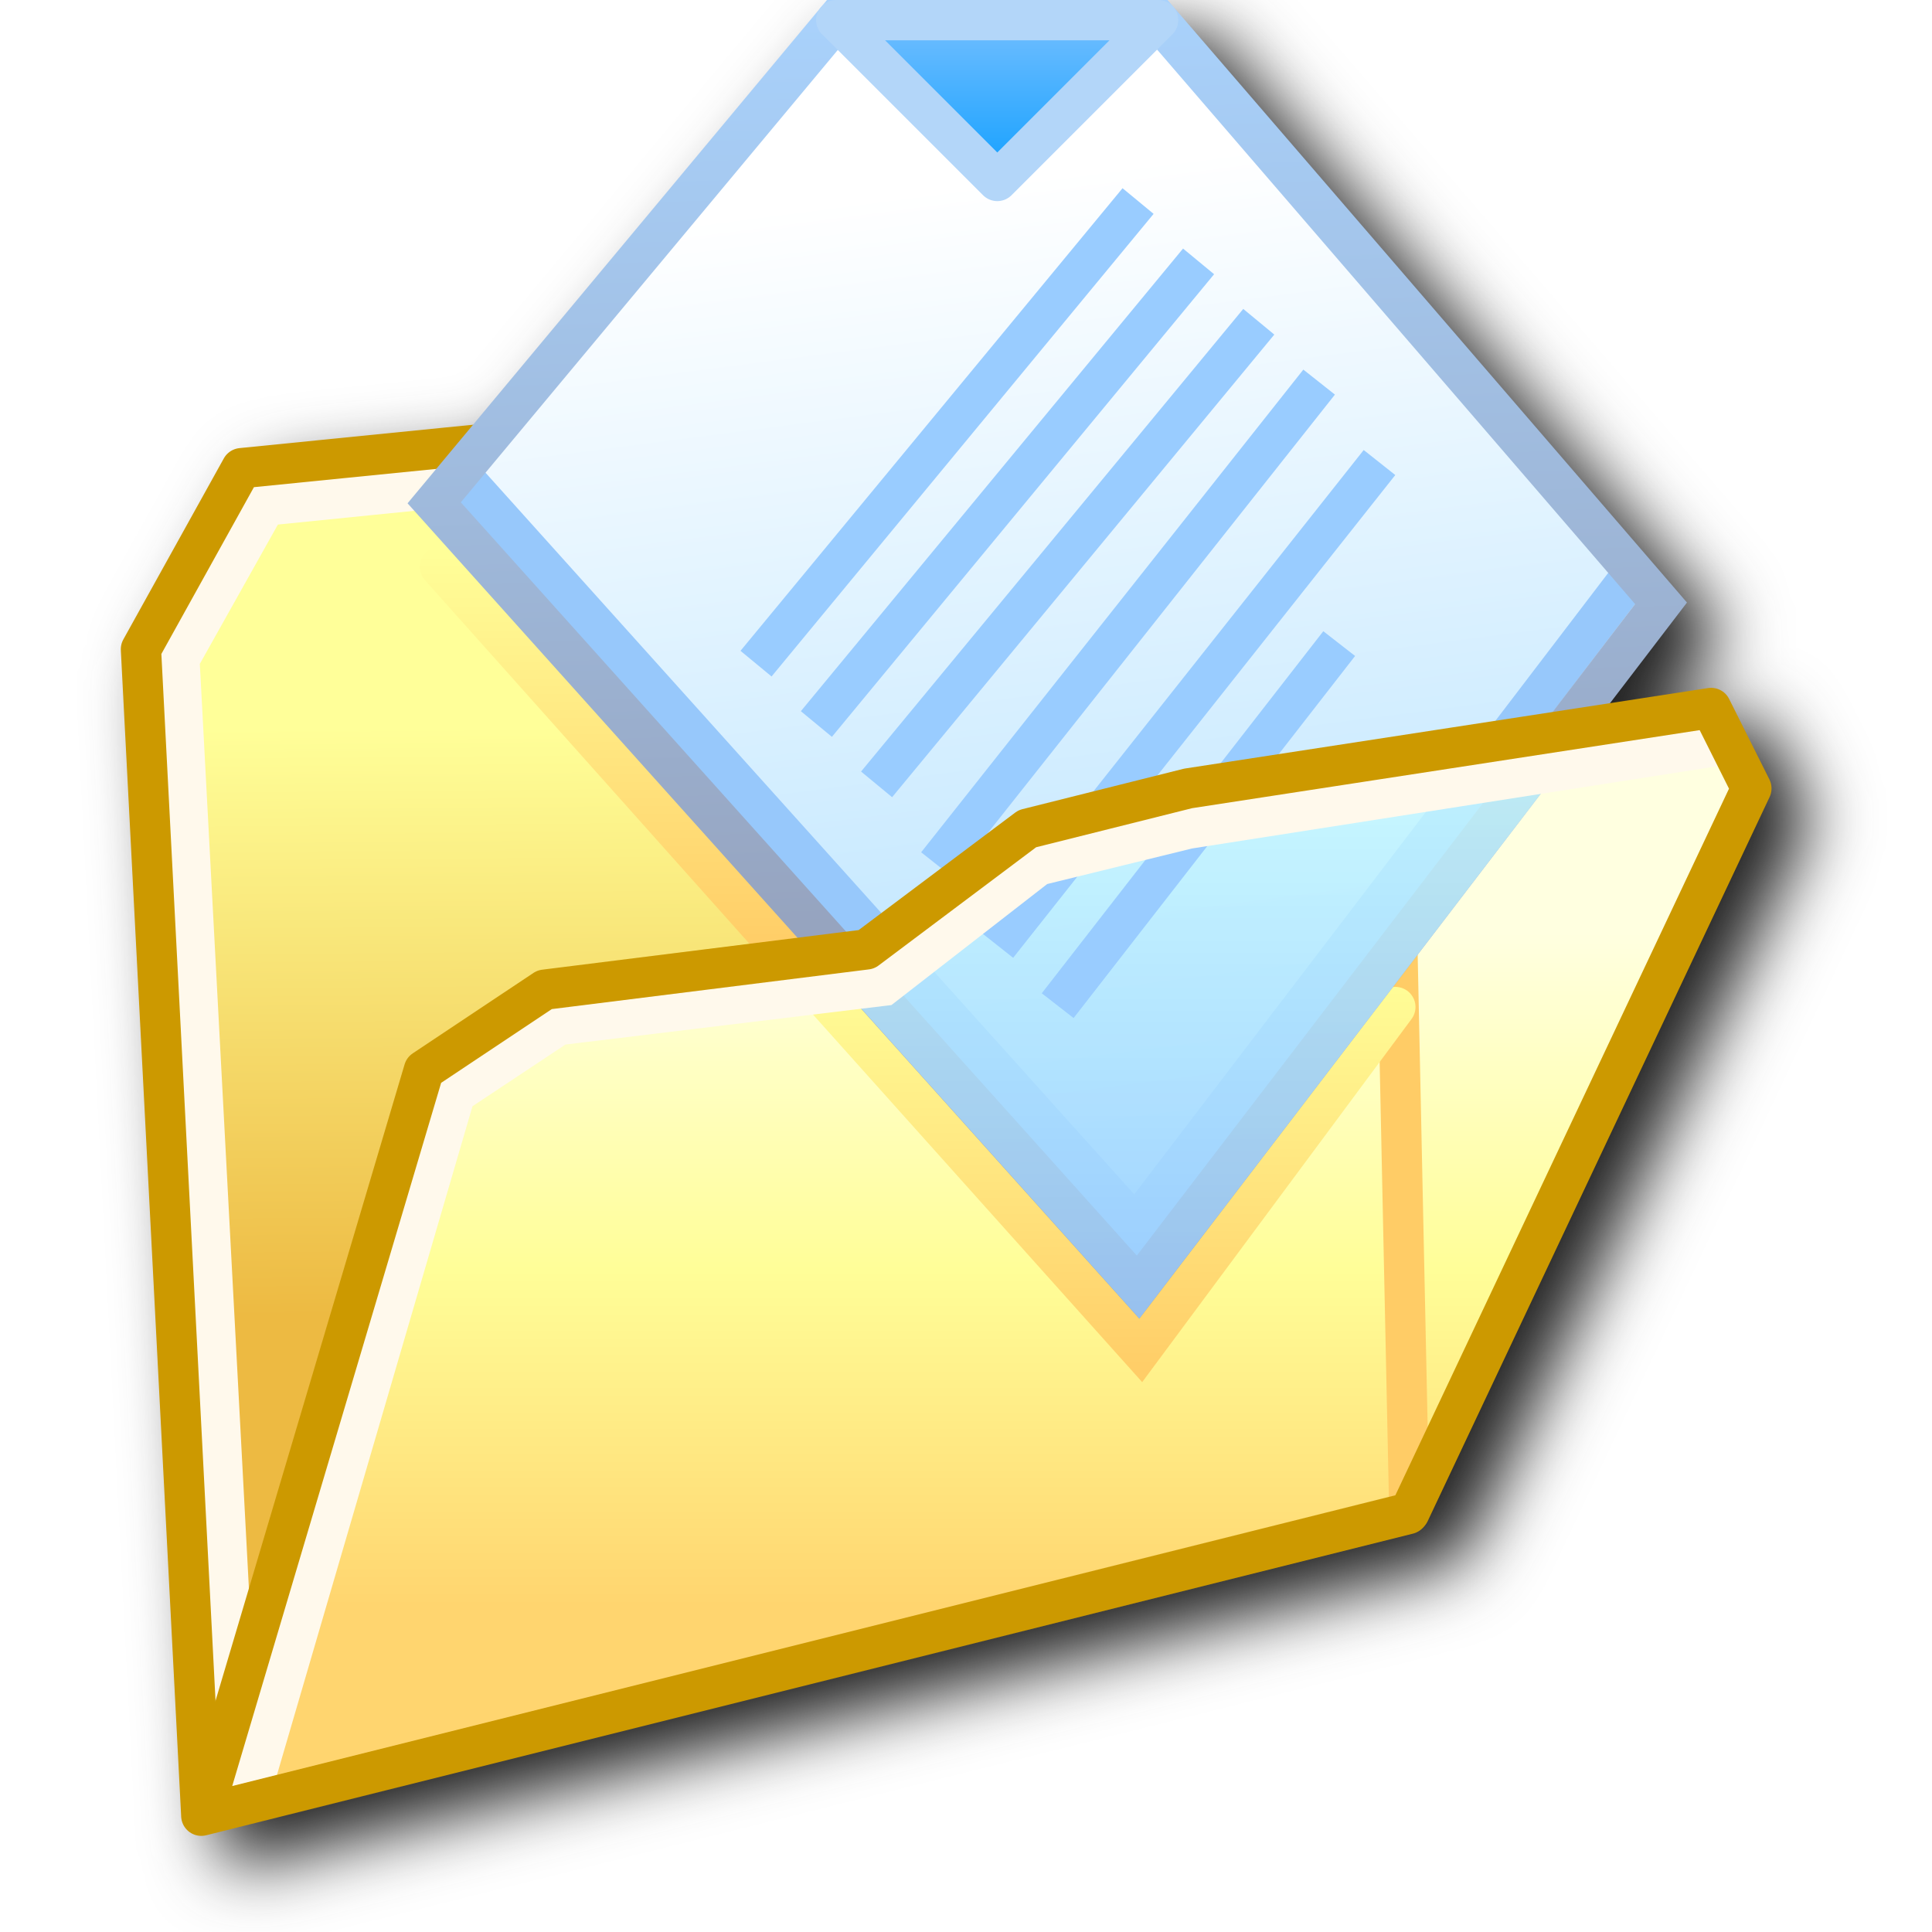
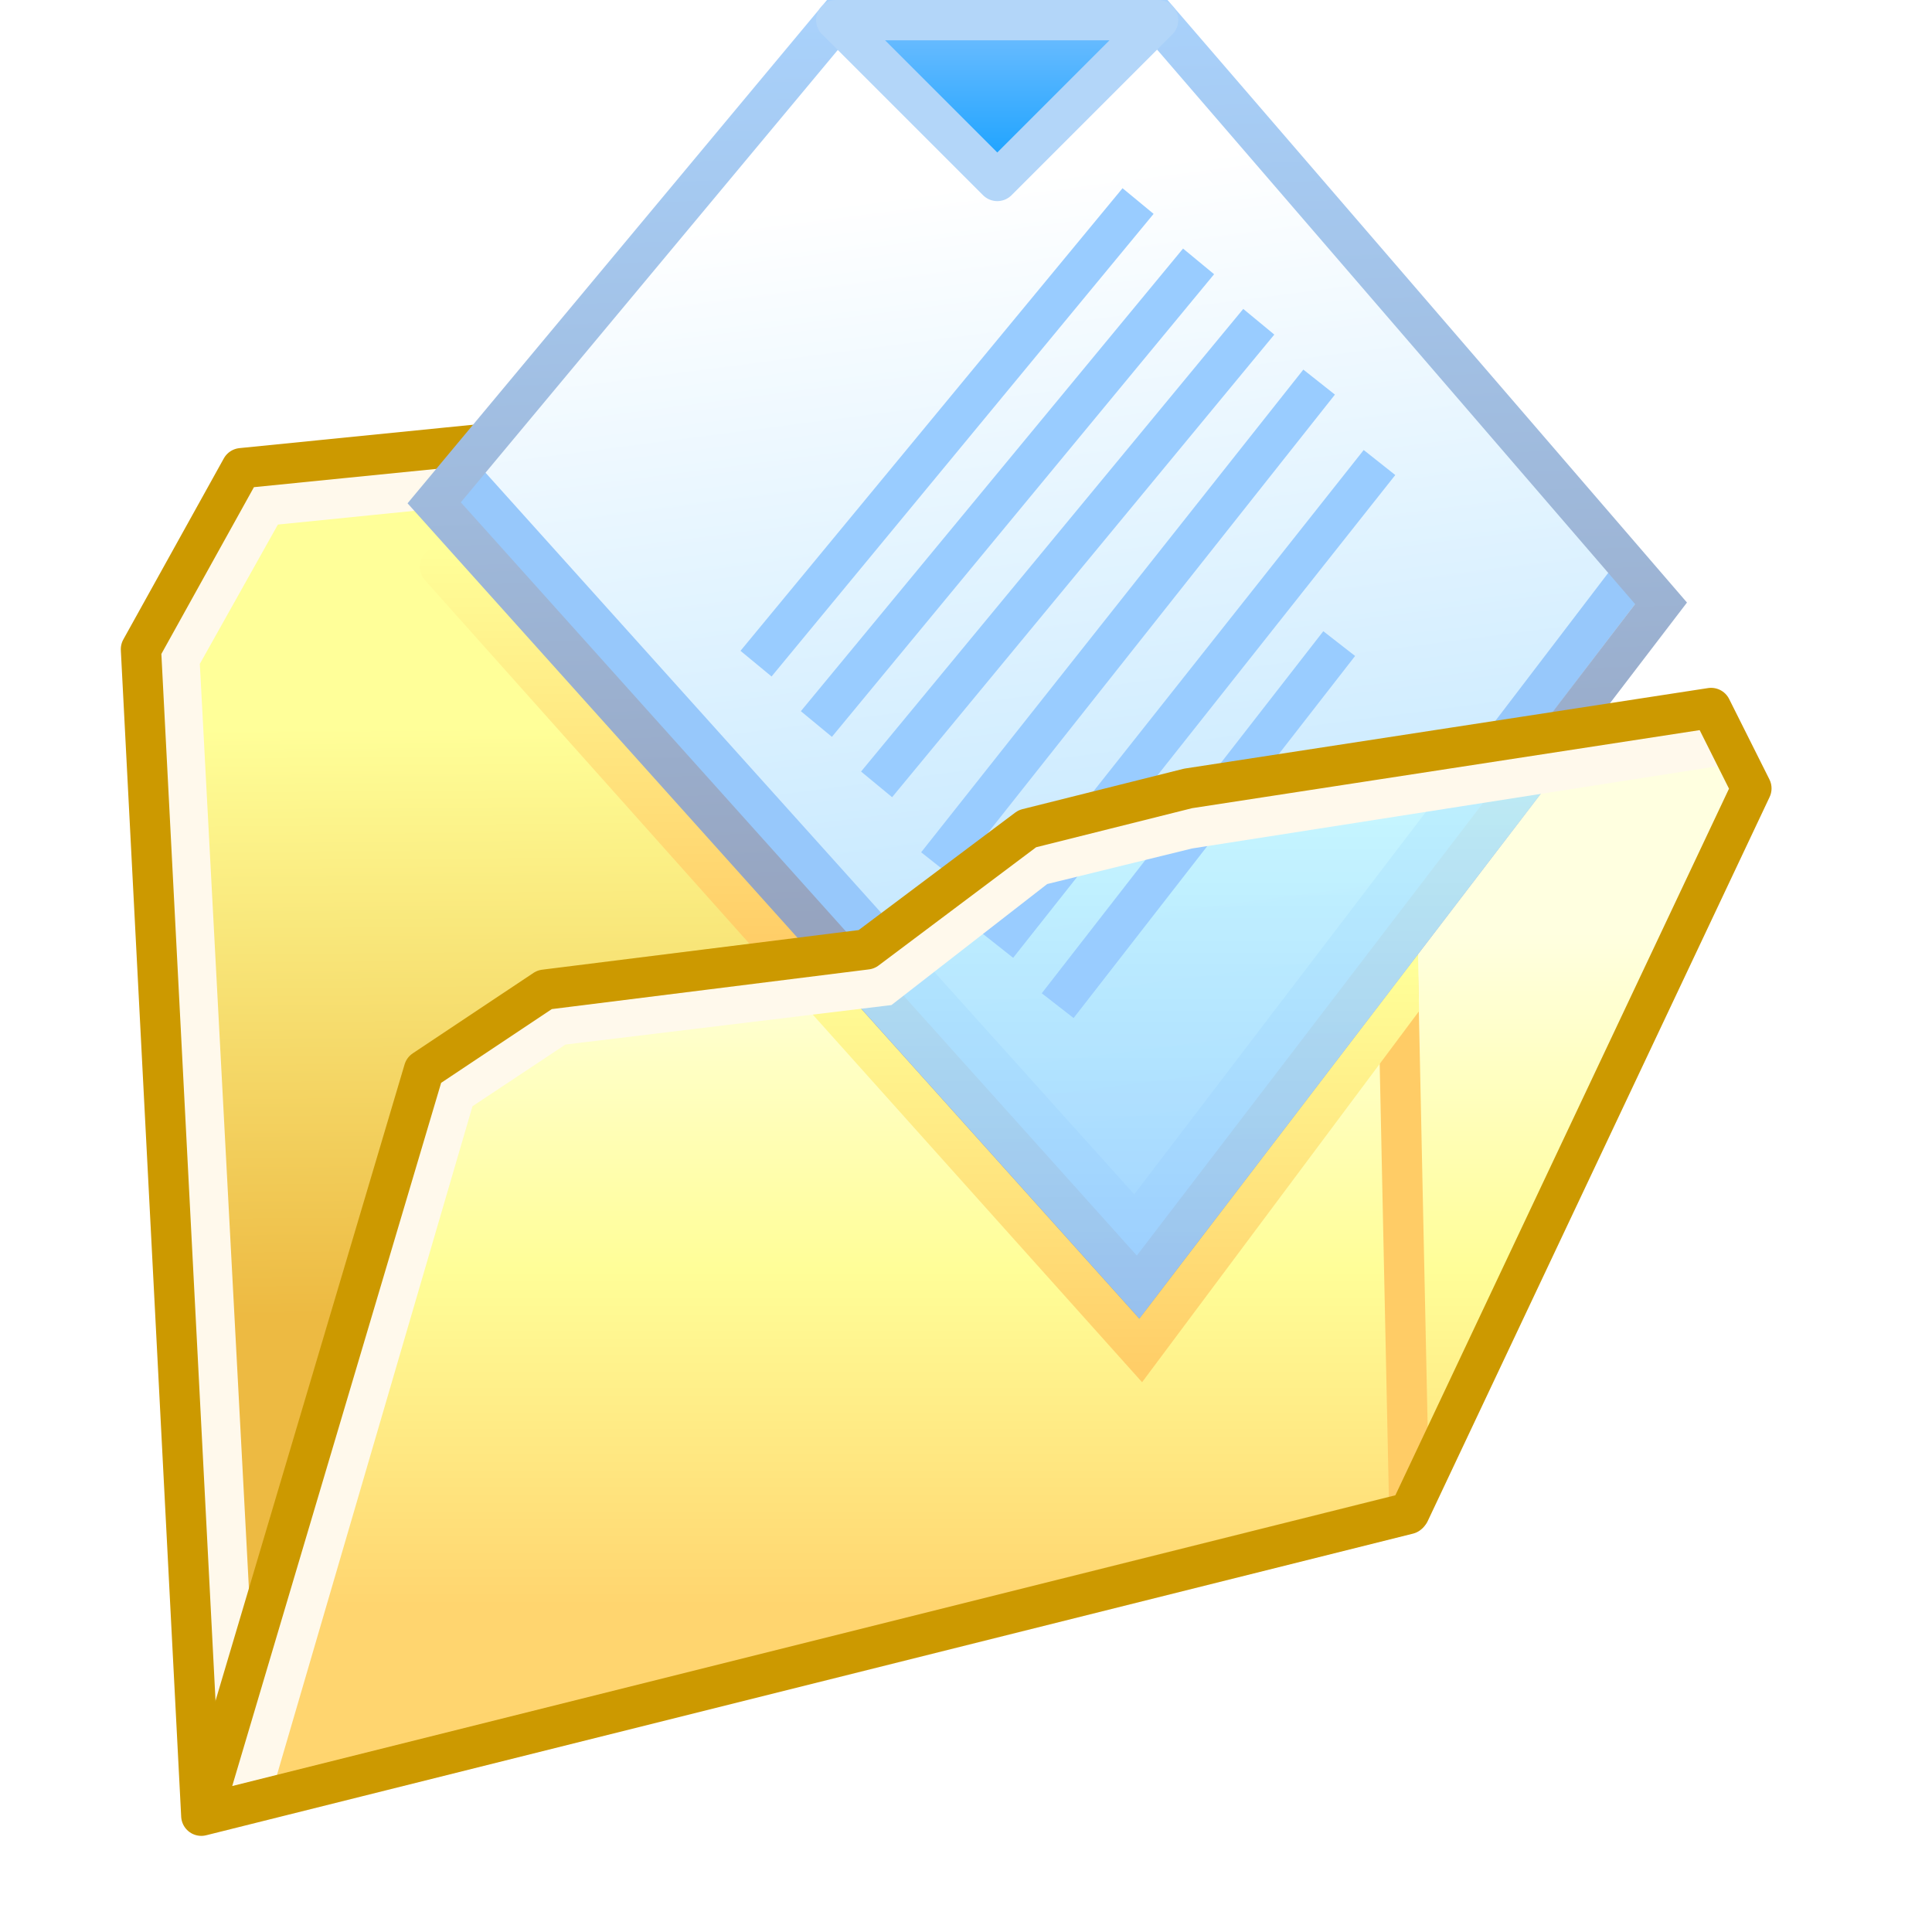
<svg xmlns="http://www.w3.org/2000/svg" xmlns:xlink="http://www.w3.org/1999/xlink" width="256" height="256" viewBox="0 0 256 256" version="1.1" id="svg8">
  <defs id="defs2">
    <linearGradient id="linearGradient893">
      <stop id="stop889" offset="0" style="stop-color:#99ccff;stop-opacity:1" />
      <stop id="stop891" offset="1" style="stop-color:#ccffff;stop-opacity:1" />
    </linearGradient>
    <linearGradient id="linearGradient1638">
      <stop style="stop-color:#ffcc66;stop-opacity:1" offset="0" id="stop1634" />
      <stop style="stop-color:#ffff99;stop-opacity:1" offset="1" id="stop1636" />
    </linearGradient>
    <linearGradient id="linearGradient1426">
      <stop style="stop-color:#8f93a9;stop-opacity:1" offset="0" id="stop1422" />
      <stop style="stop-color:#a9d2fc;stop-opacity:1" offset="1" id="stop1424" />
    </linearGradient>
    <linearGradient id="linearGradient1418">
      <stop style="stop-color:#1da3ff;stop-opacity:1" offset="0" id="stop1414" />
      <stop style="stop-color:#7dc2ff;stop-opacity:1" offset="1" id="stop1416" />
    </linearGradient>
    <linearGradient id="linearGradient1402">
      <stop style="stop-color:#abdeff;stop-opacity:1" offset="0" id="stop1398" />
      <stop style="stop-color:#ffffff;stop-opacity:1" offset="1" id="stop1400" />
    </linearGradient>
    <linearGradient id="linearGradient2067">
      <stop style="stop-color:#edba42;stop-opacity:1" offset="0" id="stop2063" />
      <stop style="stop-color:#ffff99;stop-opacity:1" offset="1" id="stop2065" />
    </linearGradient>
    <linearGradient id="linearGradient2059">
      <stop id="stop2055" offset="0" style="stop-color:#ffd56f;stop-opacity:1" />
      <stop style="stop-color:#fffe98;stop-opacity:1" offset="0.5" id="stop2100" />
      <stop id="stop2057" offset="1" style="stop-color:#ffffe0;stop-opacity:1" />
    </linearGradient>
    <linearGradient y2="2.608" x2="-17.702" y1="6.475" x1="-17.67" gradientTransform="translate(-2.858869,0.1721552)" gradientUnits="userSpaceOnUse" id="linearGradient2474" xlink:href="#linearGradient2067" />
    <linearGradient y2="4.785" x2="-8.979" y1="9.211" x1="-8.979" gradientTransform="translate(27.38924,1.350434)" gradientUnits="userSpaceOnUse" id="linearGradient2476" xlink:href="#linearGradient2059" />
    <linearGradient gradientUnits="userSpaceOnUse" y2="1.455" x2="-12.171" y1="8.599" x1="-11.245" id="linearGradient1404-6" xlink:href="#linearGradient1402" />
    <linearGradient gradientUnits="userSpaceOnUse" y2="0.265" x2="-11.509" y1="8.467" x1="-11.245" id="linearGradient1428-5" xlink:href="#linearGradient1426" />
    <linearGradient gradientUnits="userSpaceOnUse" y2="0.265" x2="-12.171" y1="1.323" x1="-12.171" id="linearGradient1420-6" xlink:href="#linearGradient1418" />
    <linearGradient gradientTransform="translate(0.3101387,1.33219)" xlink:href="#linearGradient1638" id="linearGradient1640" x1="19.844" y1="7.759" x2="19.844" y2="5.015" gradientUnits="userSpaceOnUse" />
    <linearGradient gradientTransform="matrix(0.2645833,0,0,0.2645833,12.56771,0)" gradientUnits="userSpaceOnUse" y2="18.072" x2="28.805" y1="32.783" x1="28.805" id="linearGradient895" xlink:href="#linearGradient893" />
    <linearGradient y2="2.264" x2="17.551" y1="4.941" x1="17.551" gradientTransform="translate(0.3101387,1.33219)" gradientUnits="userSpaceOnUse" id="linearGradient998" xlink:href="#linearGradient1638" />
-     <filter style="color-interpolation-filters:sRGB" id="filter1193" x="-0.051" y="-0.046" width="1.101" height="1.091">
-       <feGaussianBlur stdDeviation="0.867" id="feGaussianBlur1195" />
-     </filter>
  </defs>
  <g id="layer1" transform="translate(-12.56771)">
-     <path transform="matrix(5.329835,0,0,5.329835,15.07943,4.000281)" id="path1005" d="M 21.273,0 C 21.125,-2.4226353e-4 20.984,0.066 20.889,0.18 L 12.24,10.559 6.434,11.139 c -0.164,0.016 -0.309,0.112 -0.389,0.256 l -2.5,4.5 c -0.045,0.082 -0.067,0.174 -0.062,0.268 l 1.5,29 c 0.016,0.314 0.316,0.536 0.621,0.459 l 30,-7.5 c 0.052,-0.013 0.101,-0.034 0.146,-0.062 l -0.098,0.027 c 0.071,-0.02 0.136,-0.055 0.191,-0.104 0.004,-0.004 0.008,-0.008 0.012,-0.012 0.08,-0.089 0.125,-0.204 0.127,-0.324 v 0.141 L 44.469,19.816 c 0.066,-0.139 0.065,-0.3 -0.004,-0.438 l -1,-2 c -0.097,-0.194 -0.309,-0.303 -0.523,-0.27 l -2.439,0.375 1.668,-2.182 c 0.143,-0.188 0.136,-0.45 -0.018,-0.629 l -12.5,-14.5 C 29.557,0.063 29.419,2.1637318e-5 29.273,0 Z" style="color:#000000;font-style:normal;font-variant:normal;font-weight:normal;font-stretch:normal;font-size:medium;line-height:normal;font-family:sans-serif;font-variant-ligatures:normal;font-variant-position:normal;font-variant-caps:normal;font-variant-numeric:normal;font-variant-alternates:normal;font-variant-east-asian:normal;font-feature-settings:normal;font-variation-settings:normal;text-indent:0;text-align:start;text-decoration:none;text-decoration-line:none;text-decoration-style:solid;text-decoration-color:#000000;letter-spacing:normal;word-spacing:normal;text-transform:none;writing-mode:lr-tb;direction:ltr;text-orientation:mixed;dominant-baseline:auto;baseline-shift:baseline;text-anchor:start;white-space:normal;shape-padding:0;shape-margin:0;inline-size:0;clip-rule:nonzero;display:inline;overflow:visible;visibility:visible;isolation:auto;mix-blend-mode:normal;color-interpolation:sRGB;color-interpolation-filters:linearRGB;solid-color:#000000;solid-opacity:1;fill:#212121;fill-opacity:1;fill-rule:nonzero;stroke:none;stroke-width:1;stroke-linecap:butt;stroke-linejoin:round;stroke-miterlimit:4;stroke-dasharray:none;stroke-dashoffset:0;stroke-opacity:1;filter:url(#filter1193);color-rendering:auto;image-rendering:auto;shape-rendering:auto;text-rendering:auto;enable-background:accumulate;stop-color:#000000" />
    <g id="g1024" transform="matrix(20.14426,0,0,20.14426,-243.156,-8.4605506e-8)">
      <g id="g1722-8-6" transform="translate(38.57276,1.980503)">
        <path id="path1612-5-2" d="m -17.014,1.363 -3.836,0.529 -0.794,-1.058 -2.646,0.265 -0.661,1.191 0.397,7.673 7.938,-1.984 -0.132,-6.35 z" style="fill:url(#linearGradient2474);fill-opacity:1;stroke:none;stroke-width:0.265;stroke-linecap:butt;stroke-linejoin:round;stroke-miterlimit:4;stroke-dasharray:none;stroke-opacity:1" />
        <path id="path1624-0-9" d="m -16.854,1.605 -4.097,0.546 -0.809,-1.045 -2.372,0.239 -0.566,1.01 0.387,7.292" style="fill:none;stroke:#fff9ec;stroke-width:0.265;stroke-linecap:round;stroke-linejoin:miter;stroke-miterlimit:4;stroke-dasharray:none;stroke-opacity:1" />
        <path style="fill:none;fill-opacity:1;stroke:#cc9900;stroke-width:0.265;stroke-linecap:butt;stroke-linejoin:round;stroke-miterlimit:4;stroke-dasharray:none;stroke-opacity:1" d="m -17.014,1.363 -3.836,0.529 -0.794,-1.058 -2.646,0.265 -0.661,1.191 0.397,7.673 7.938,-1.984 -0.132,-6.35 z" id="path1717-6-9" />
      </g>
      <path id="path1632" d="m 15.589,3.728 2.272,2.546" style="fill:none;stroke:url(#linearGradient998);stroke-width:0.265;stroke-linecap:round;stroke-linejoin:miter;stroke-miterlimit:4;stroke-dasharray:none;stroke-opacity:1" />
      <path id="path2053-8" d="m 15.483,7.039 0.794,-0.529 2.117,-0.265 1.058,-0.794 1.058,-0.265 3.44,-0.529 0.265,0.529 -2.249,4.763 -7.937,1.984 z" style="fill:url(#linearGradient2476);fill-opacity:1;stroke:none;stroke-width:0.265;stroke-linecap:butt;stroke-linejoin:round;stroke-miterlimit:4;stroke-dasharray:none;stroke-opacity:1" />
      <path id="path2078-1" d="m 21.865,5.23 0.1,4.719" style="fill:none;fill-opacity:1;stroke:#ffcc66;stroke-width:0.265px;stroke-linecap:butt;stroke-linejoin:miter;stroke-opacity:1" />
-       <path style="fill:none;stroke:url(#linearGradient1640);stroke-width:0.265;stroke-linecap:round;stroke-linejoin:miter;stroke-miterlimit:4;stroke-dasharray:none;stroke-opacity:1" d="m 18.046,6.479 2.152,2.403 1.675,-2.258" id="path996" />
+       <path style="color:#000000;fill:url(#linearGradient1640);stroke-linecap:round;-inkscape-stroke:none" d="m 18.053,6.348 c -0.035,-0.002 -0.069,0.01 -0.096,0.033 -0.055,0.049 -0.059,0.133 -0.01,0.188 l 2.26,2.523 1.822,-2.441 -0.011,-0.606 c 0,0 -0.207,0.442 -0.25,0.501 L 20.189,8.672 18.145,6.391 c -0.024,-0.026 -0.057,-0.041 -0.092,-0.043 z" id="path996" />
      <g style="display:inline" transform="translate(31.42562,-0.2645835)" id="g1440-9">
        <path style="fill:url(#linearGradient1404-6);fill-opacity:1;stroke:none;stroke-width:0.265px;stroke-linecap:butt;stroke-linejoin:miter;stroke-opacity:1" d="M -11.245,8.731 -15.875,3.572 l 2.646,-3.175 h 2.117 l 3.307,3.836 z" id="path1396-3" />
        <path id="path1394-7" d="M -15.702,3.389 -11.262,8.328 -7.937,3.969" style="fill:none;stroke:#97c8fb;stroke-width:0.265px;stroke-linecap:butt;stroke-linejoin:miter;stroke-opacity:1" />
        <path id="path1376-4" d="M -11.245,8.731 -15.875,3.572 l 2.646,-3.175 h 2.117 l 3.307,3.836 z" style="fill:none;stroke:url(#linearGradient1428-5);stroke-width:0.265px;stroke-linecap:butt;stroke-linejoin:miter;stroke-opacity:1" />
        <path id="path1380-5" d="m -13.229,0.397 1.058,1.058 1.058,-1.058 h -2.117" style="fill:url(#linearGradient1420-6);fill-opacity:1;stroke:#b3d6f9;stroke-width:0.265;stroke-linecap:round;stroke-linejoin:round;stroke-miterlimit:4;stroke-dasharray:none;stroke-opacity:1" />
        <path id="path1382-2" d="M -13.758,4.63 -11.245,1.587" style="fill:none;stroke:#99ccff;stroke-width:0.265px;stroke-linecap:butt;stroke-linejoin:miter;stroke-opacity:1" />
        <path id="path1384-5" d="m -13.361,5.027 2.514,-3.043" style="fill:none;stroke:#99ccff;stroke-width:0.265px;stroke-linecap:butt;stroke-linejoin:miter;stroke-opacity:1" />
        <path id="path1386-4" d="m -12.965,5.424 2.514,-3.043" style="fill:none;stroke:#99ccff;stroke-width:0.265px;stroke-linecap:butt;stroke-linejoin:miter;stroke-opacity:1" />
        <path id="path1388-7" d="m -10.054,2.778 -2.514,3.175" style="fill:none;stroke:#99ccff;stroke-width:0.265px;stroke-linecap:butt;stroke-linejoin:miter;stroke-opacity:1" />
        <path id="path1390-4" d="m -9.657,3.307 -2.514,3.175" style="fill:none;stroke:#99ccff;stroke-width:0.265px;stroke-linecap:butt;stroke-linejoin:miter;stroke-opacity:1" />
        <path id="path1392-4" d="m -11.774,6.879 1.852,-2.381" style="fill:none;stroke:#99ccff;stroke-width:0.265px;stroke-linecap:butt;stroke-linejoin:miter;stroke-opacity:1" />
      </g>
      <path id="path991" style="color:#000000;font-style:normal;font-variant:normal;font-weight:normal;font-stretch:normal;font-size:medium;line-height:normal;font-family:sans-serif;font-variant-ligatures:normal;font-variant-position:normal;font-variant-caps:normal;font-variant-numeric:normal;font-variant-alternates:normal;font-variant-east-asian:normal;font-feature-settings:normal;font-variation-settings:normal;text-indent:0;text-align:start;text-decoration:none;text-decoration-line:none;text-decoration-style:solid;text-decoration-color:#000000;letter-spacing:normal;word-spacing:normal;text-transform:none;writing-mode:lr-tb;direction:ltr;text-orientation:mixed;dominant-baseline:auto;baseline-shift:baseline;text-anchor:start;white-space:normal;shape-padding:0;shape-margin:0;inline-size:0;clip-rule:nonzero;display:inline;overflow:visible;visibility:visible;opacity:0.8;isolation:auto;mix-blend-mode:normal;color-interpolation:sRGB;color-interpolation-filters:linearRGB;solid-color:#000000;solid-opacity:1;vector-effect:none;fill:url(#linearGradient895);fill-opacity:1;fill-rule:nonzero;stroke:none;stroke-width:0.265px;stroke-linecap:butt;stroke-linejoin:miter;stroke-miterlimit:4;stroke-dasharray:none;stroke-dashoffset:0;stroke-opacity:1;color-rendering:auto;image-rendering:auto;shape-rendering:auto;text-rendering:auto;enable-background:accumulate;stop-color:#000000" d="m 22.93,4.934 -3.274,0.454 -1.553,0.96 2.086,2.325 2.744,-3.587 z" />
      <path style="fill:none;stroke:#99ccff;stroke-width:0.265px;stroke-linecap:butt;stroke-linejoin:miter;stroke-opacity:1" d="M 19.652,6.615 20.553,5.456" id="path992" />
      <path style="fill:none;stroke:#99ccff;stroke-width:0.265px;stroke-linecap:butt;stroke-linejoin:miter;stroke-opacity:1" d="M 19.255,6.218 19.739,5.606" id="path994" />
      <path id="path2069-3" d="m 24.042,4.898 -3.532,0.553 -0.986,0.242 -1.018,0.791 -2.139,0.259 -0.678,0.45 -1.351,4.62" style="fill:none;stroke:#fff9ec;stroke-width:0.265px;stroke-linecap:butt;stroke-linejoin:miter;stroke-opacity:1" />
      <path style="fill:none;fill-opacity:1;stroke:#cc9900;stroke-width:0.265;stroke-linecap:butt;stroke-linejoin:round;stroke-miterlimit:4;stroke-dasharray:none;stroke-opacity:1" d="m 15.483,7.039 0.794,-0.529 2.117,-0.265 1.058,-0.794 1.058,-0.265 3.44,-0.529 0.265,0.529 -2.249,4.763 -7.937,1.984 z" id="path2071-1" />
    </g>
  </g>
</svg>
